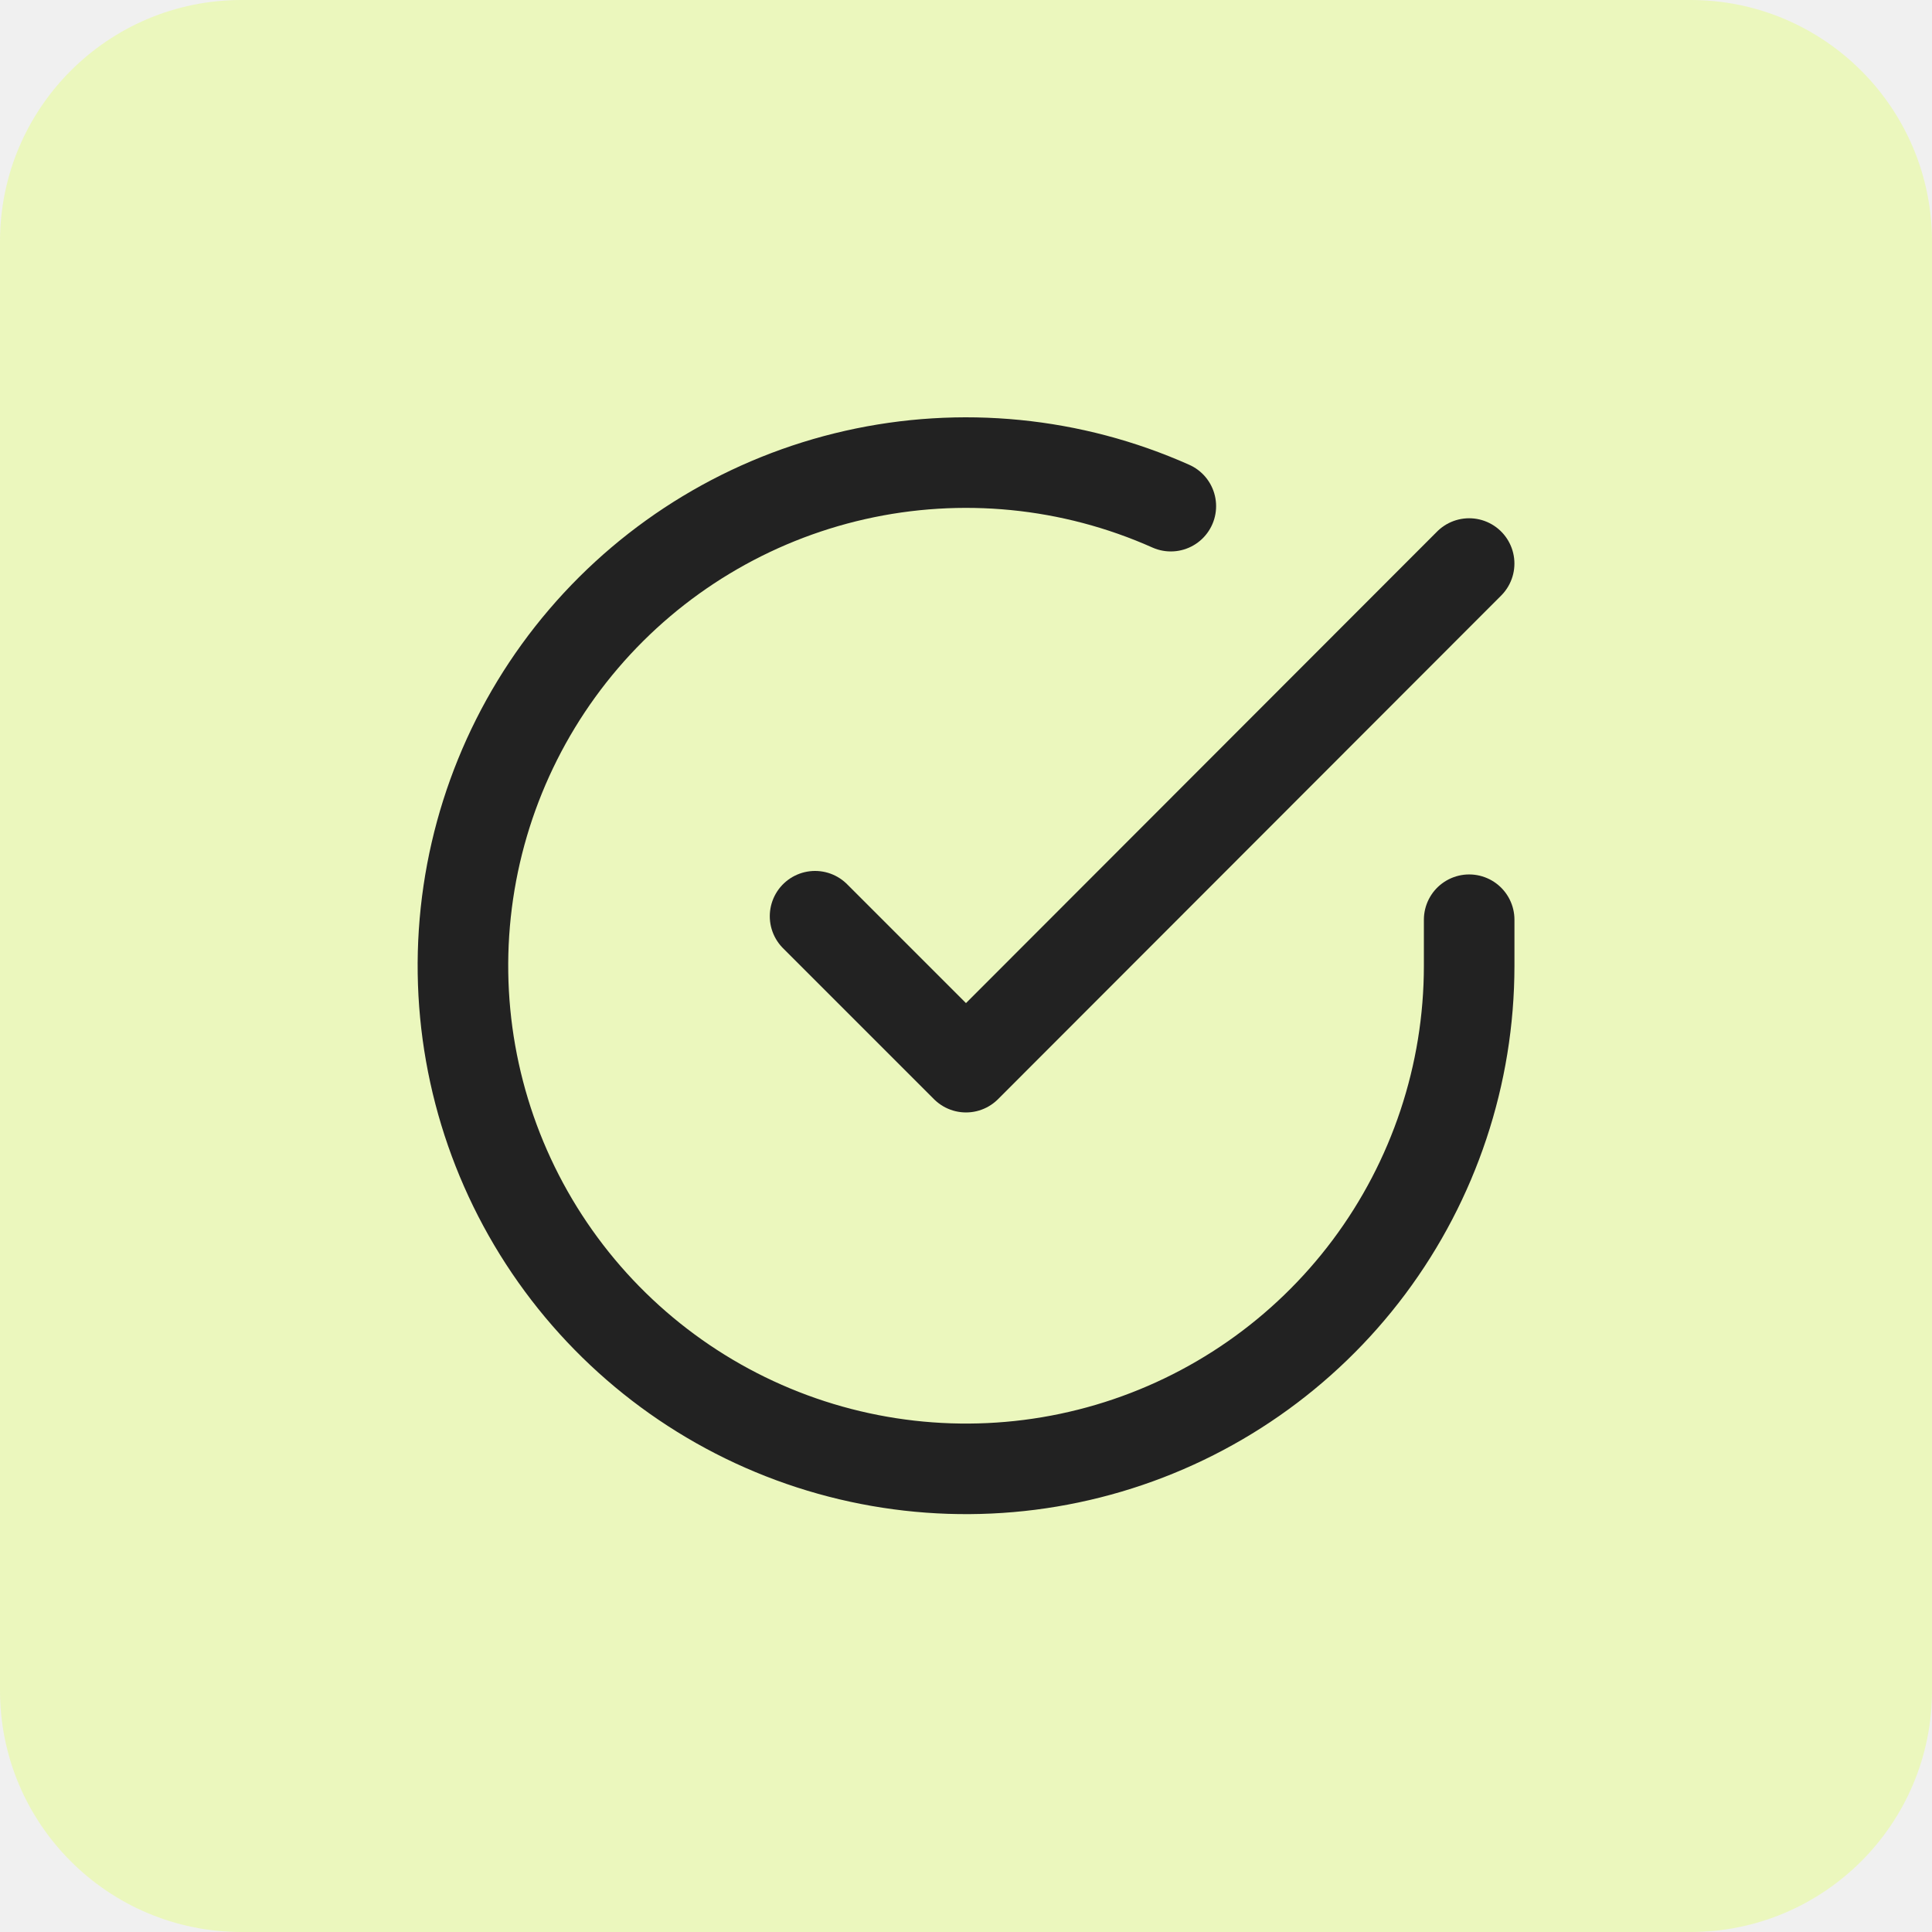
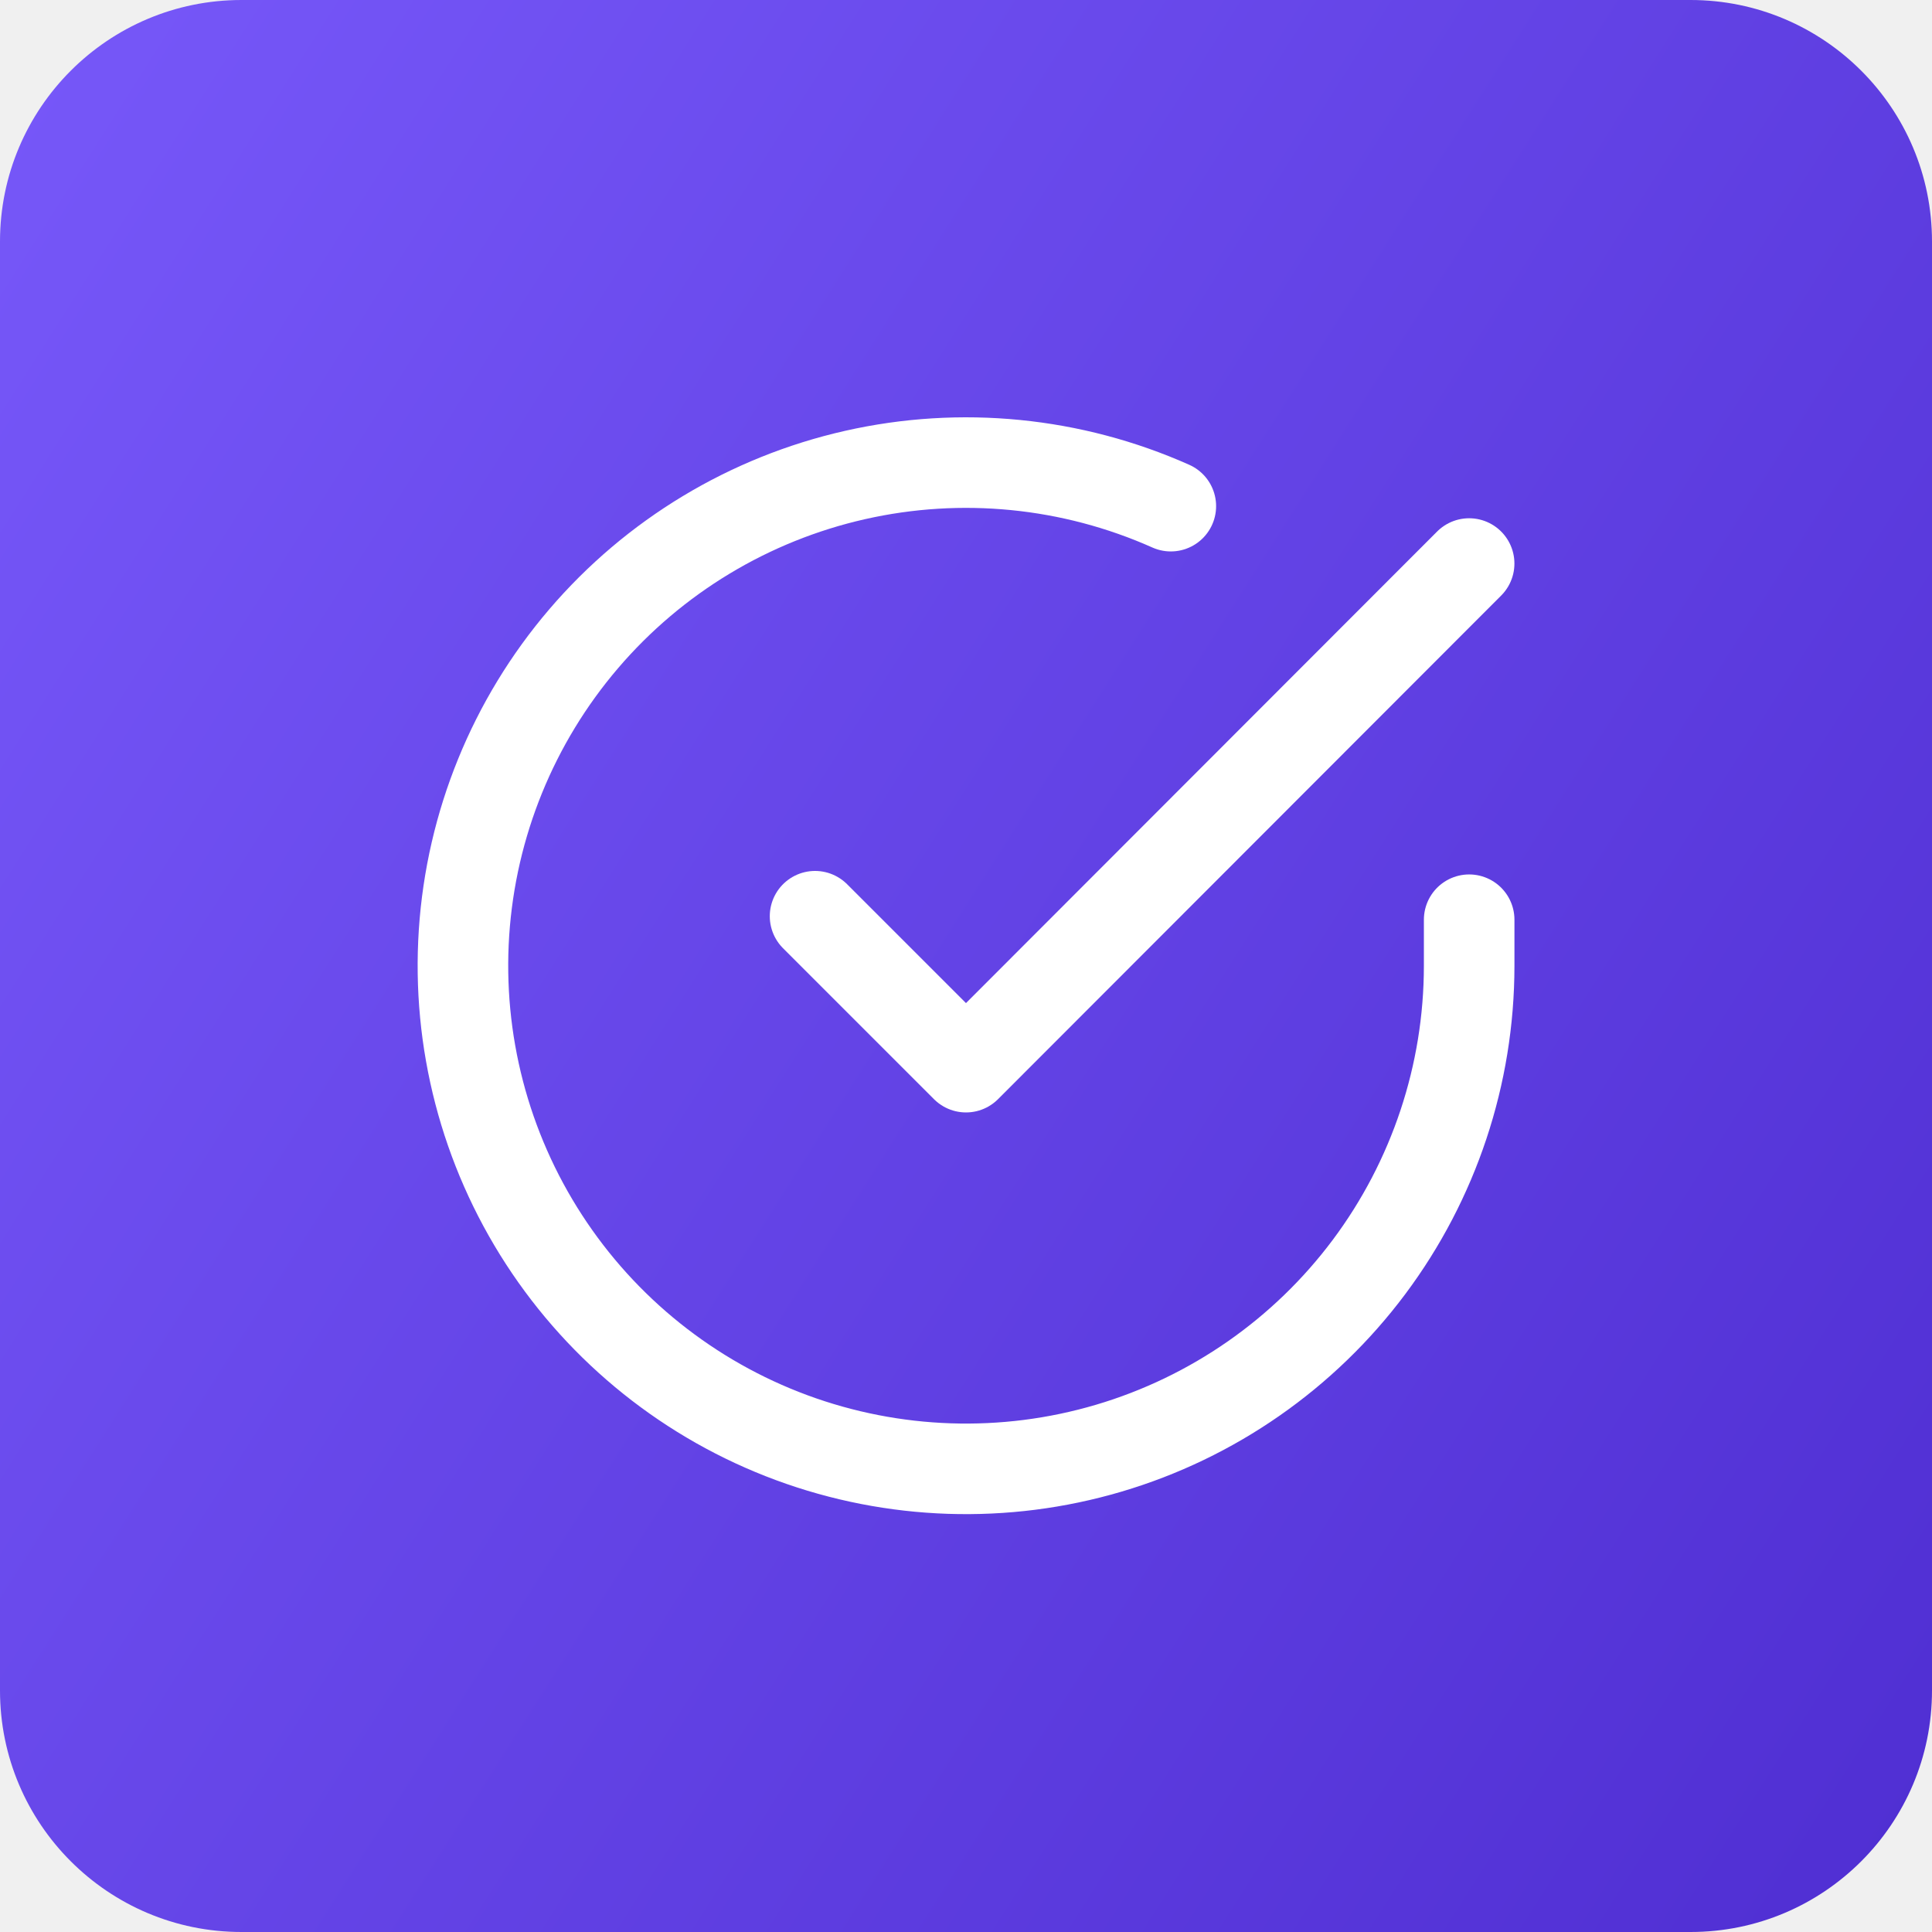
<svg xmlns="http://www.w3.org/2000/svg" width="64" height="64" viewBox="0 0 64 64" fill="none">
-   <path d="M64 56V8C64 3.582 60.418 0 56 0H8C3.582 0 0 3.582 0 8V56C0 60.418 3.582 64 8 64H56C60.418 64 64 60.418 64 56Z" fill="#EBF7BD" />
-   <path d="M48.668 30.467V32C48.666 35.594 47.502 39.092 45.351 41.97C43.199 44.849 40.174 46.955 36.727 47.974C33.281 48.993 29.597 48.87 26.226 47.625C22.854 46.379 19.976 44.077 18.02 41.062C16.064 38.047 15.135 34.481 15.371 30.894C15.608 27.308 16.997 23.894 19.332 21.162C21.667 18.43 24.823 16.526 28.329 15.734C31.834 14.942 35.502 15.304 38.785 16.767" stroke="#222222" stroke-width="3" stroke-linecap="round" stroke-linejoin="round" />
-   <path d="M48.667 18.668L32 35.351L27 30.351" stroke="#222222" stroke-width="3" stroke-linecap="round" stroke-linejoin="round" />
+   <path d="M64 56V8C64 3.582 60.418 0 56 0H8C3.582 0 0 3.582 0 8V56C0 60.418 3.582 64 8 64H56C60.418 64 64 60.418 64 56Z" fill="url(#paint0_linear_361_615)" />
+   <path d="M48.668 30.467V32C48.666 35.594 47.502 39.092 45.351 41.97C43.199 44.849 40.174 46.955 36.727 47.974C33.281 48.993 29.597 48.87 26.226 47.625C22.854 46.379 19.976 44.077 18.02 41.062C16.064 38.047 15.135 34.481 15.371 30.894C15.608 27.308 16.997 23.894 19.332 21.162C21.667 18.43 24.823 16.526 28.329 15.734C31.834 14.942 35.502 15.304 38.785 16.767" stroke="white" stroke-width="3" stroke-linecap="round" stroke-linejoin="round" />
+   <path d="M48.667 18.668L32 35.351L27 30.351" stroke="white" stroke-width="3" stroke-linecap="round" stroke-linejoin="round" />
+   <defs>
+     <linearGradient id="paint0_linear_361_615" x1="0" y1="0" x2="74.565" y2="47.369" gradientUnits="userSpaceOnUse">
+       <stop stop-color="#7758F9" />
+       <stop offset="1" stop-color="#4F2ED2" />
+     </linearGradient>
+   </defs>
</svg>
